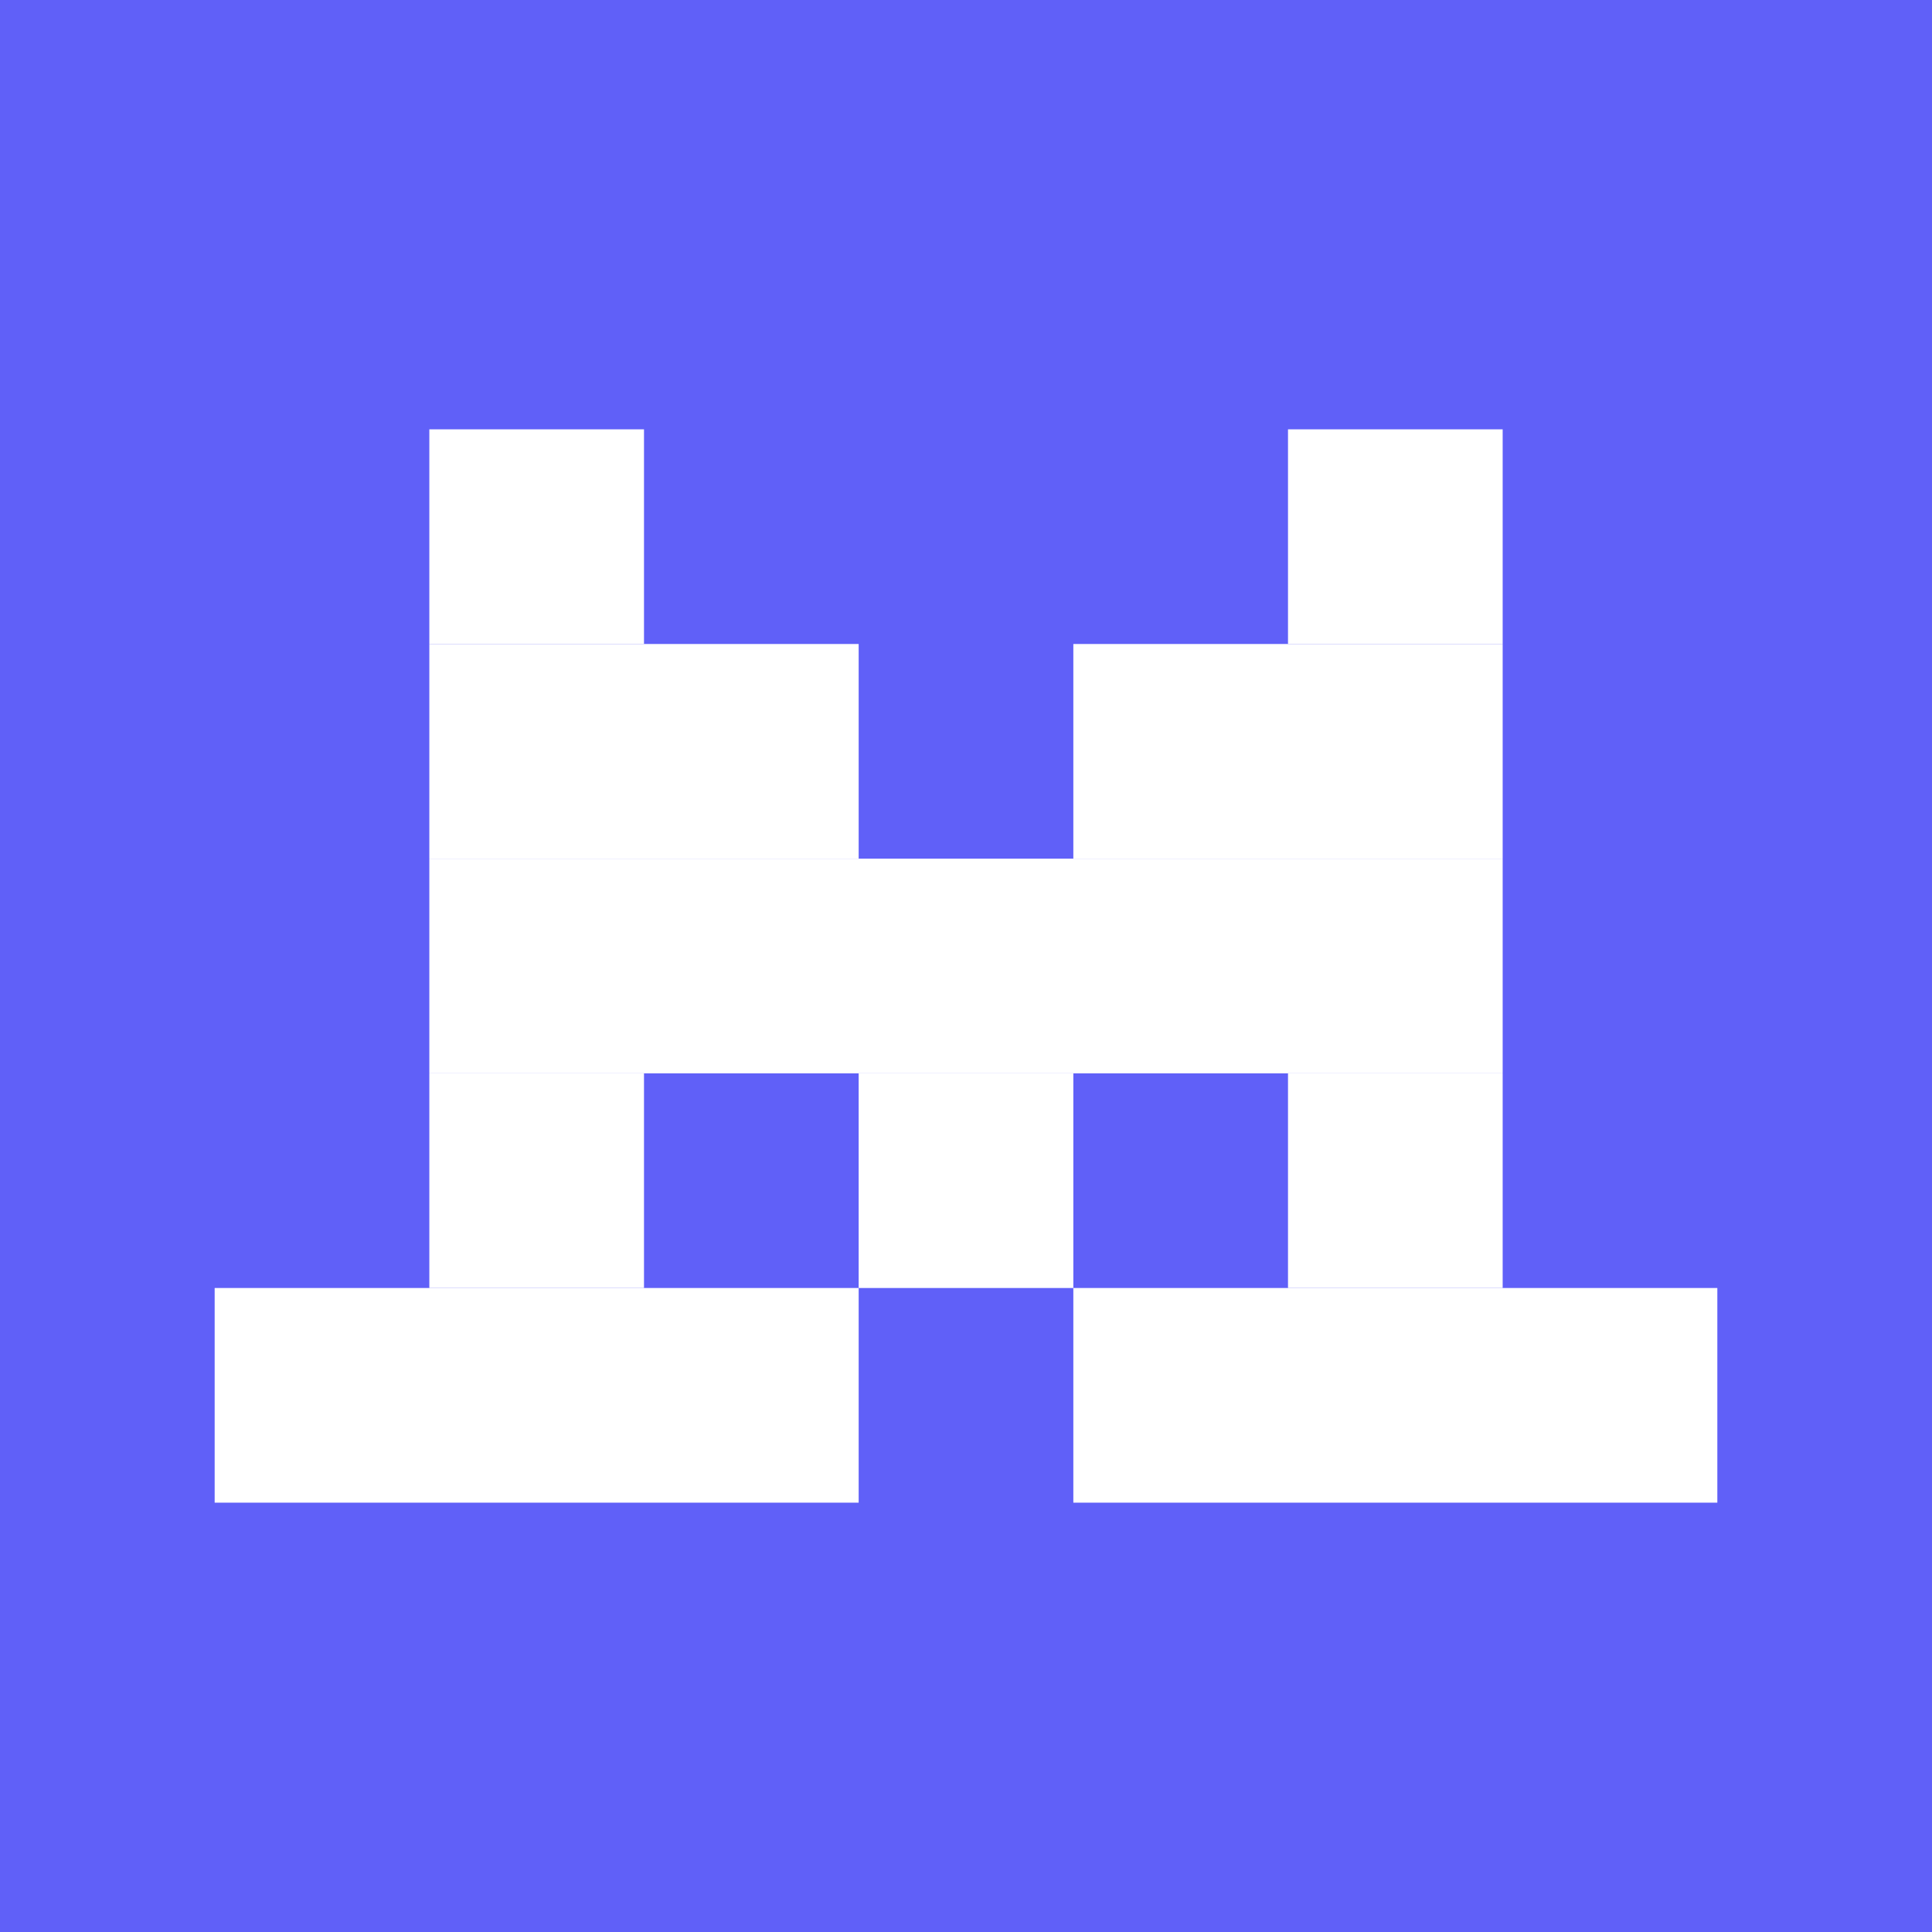
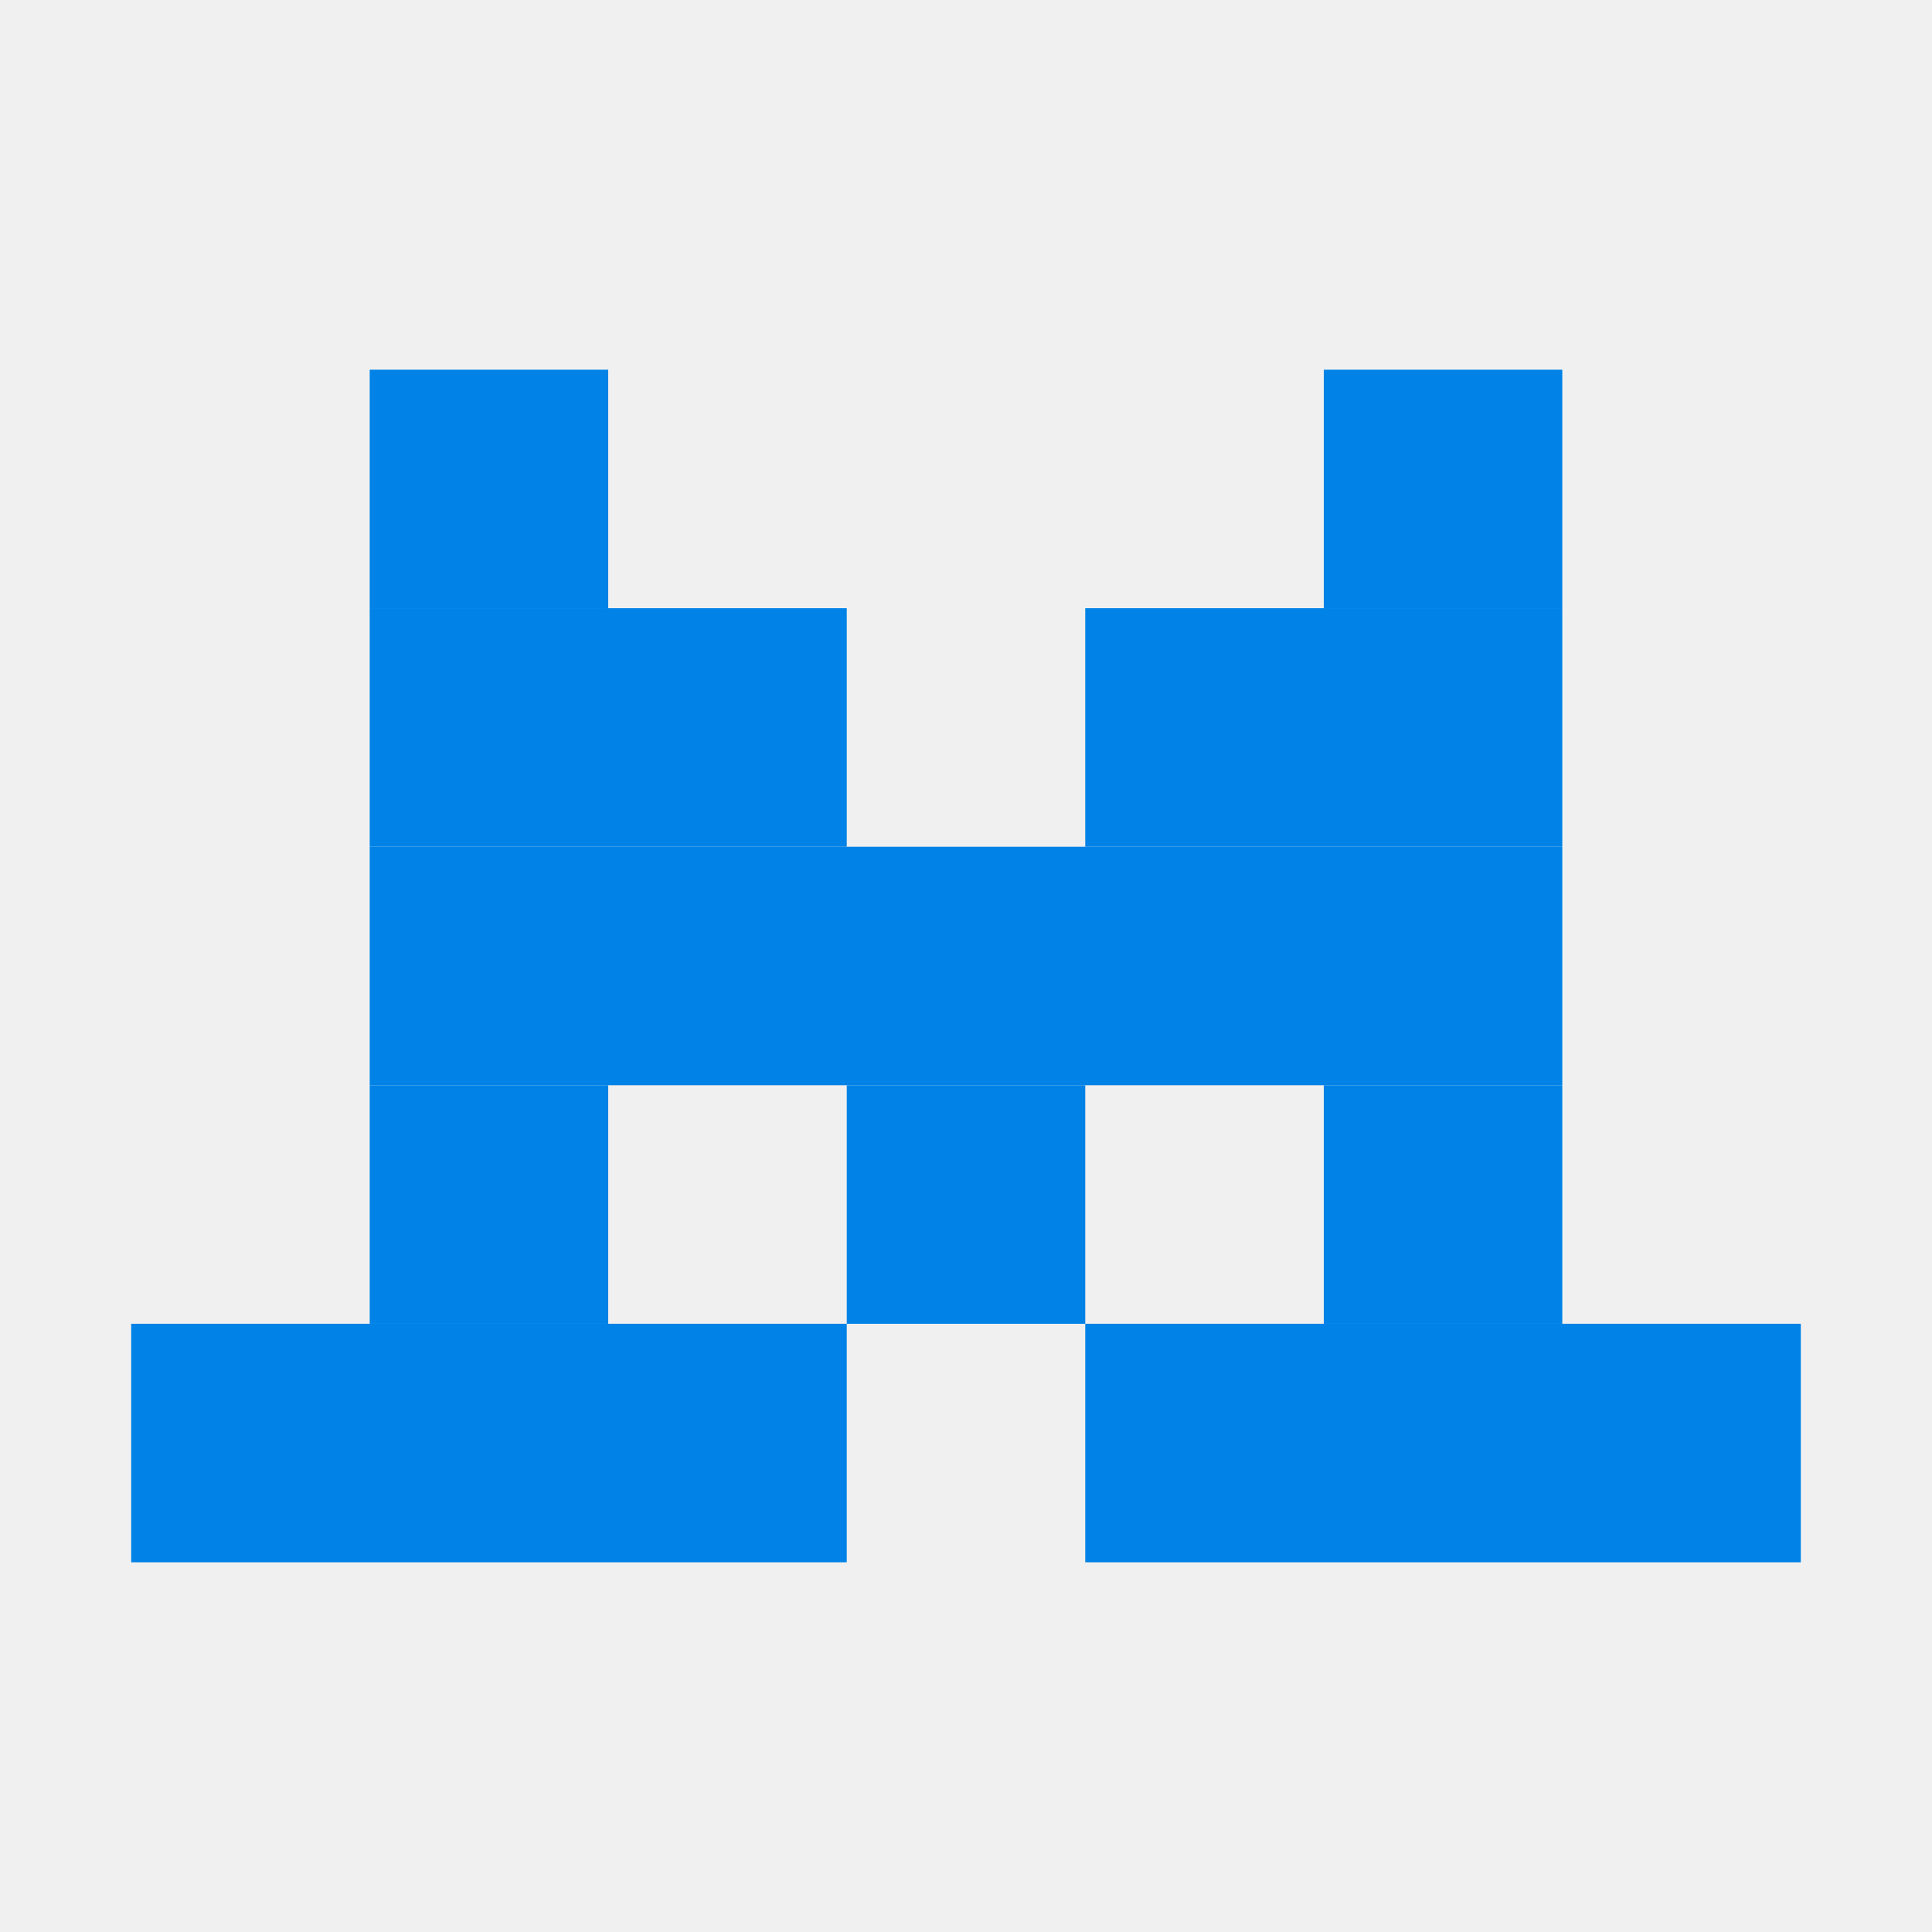
<svg xmlns="http://www.w3.org/2000/svg" width="162" height="162" viewBox="0 0 162 162" fill="none">
-   <rect width="162" height="162" fill="#6060F8" />
-   <rect x="36" y="36" width="18" height="18" fill="white" />
-   <rect x="108" y="36" width="18" height="18" fill="white" />
-   <rect x="72" y="90" width="18" height="18" fill="white" />
-   <rect x="36" y="90" width="18" height="18" fill="white" />
-   <rect x="108" y="90" width="18" height="18" fill="white" />
-   <rect x="36" y="54" width="36" height="18" fill="white" />
-   <rect x="18" y="108" width="54" height="18" fill="white" />
-   <rect x="90" y="108" width="54" height="18" fill="white" />
-   <rect x="36" y="72" width="90" height="18" fill="white" />
-   <rect x="90" y="54" width="36" height="18" fill="white" />
+   <g clip-path="url(#clip0_335_5060)">
+     <rect x="31" y="31" width="20" height="20" fill="#0082E6" />
+     <rect x="111" y="31" width="20" height="20" fill="#0082E6" />
+     <rect x="71" y="91" width="20" height="20" fill="#0082E6" />
+     <rect x="31" y="91" width="20" height="20" fill="#0082E6" />
+     <rect x="111" y="91" width="20" height="20" fill="#0082E6" />
+     <rect x="31" y="51" width="40" height="20" fill="#0082E6" />
+     <rect x="11" y="111" width="60" height="20" fill="#0082E6" />
+     <rect x="91" y="111" width="60" height="20" fill="#0082E6" />
+     <rect x="31" y="71" width="100" height="20" fill="#0082E6" />
+     <rect x="91" y="51" width="40" height="20" fill="#0082E6" />
+   </g>
+   <defs>
+     <clipPath id="clip0_335_5060">
+       <rect width="140" height="100" fill="white" transform="translate(11 31)" />
+     </clipPath>
+   </defs>
</svg>
